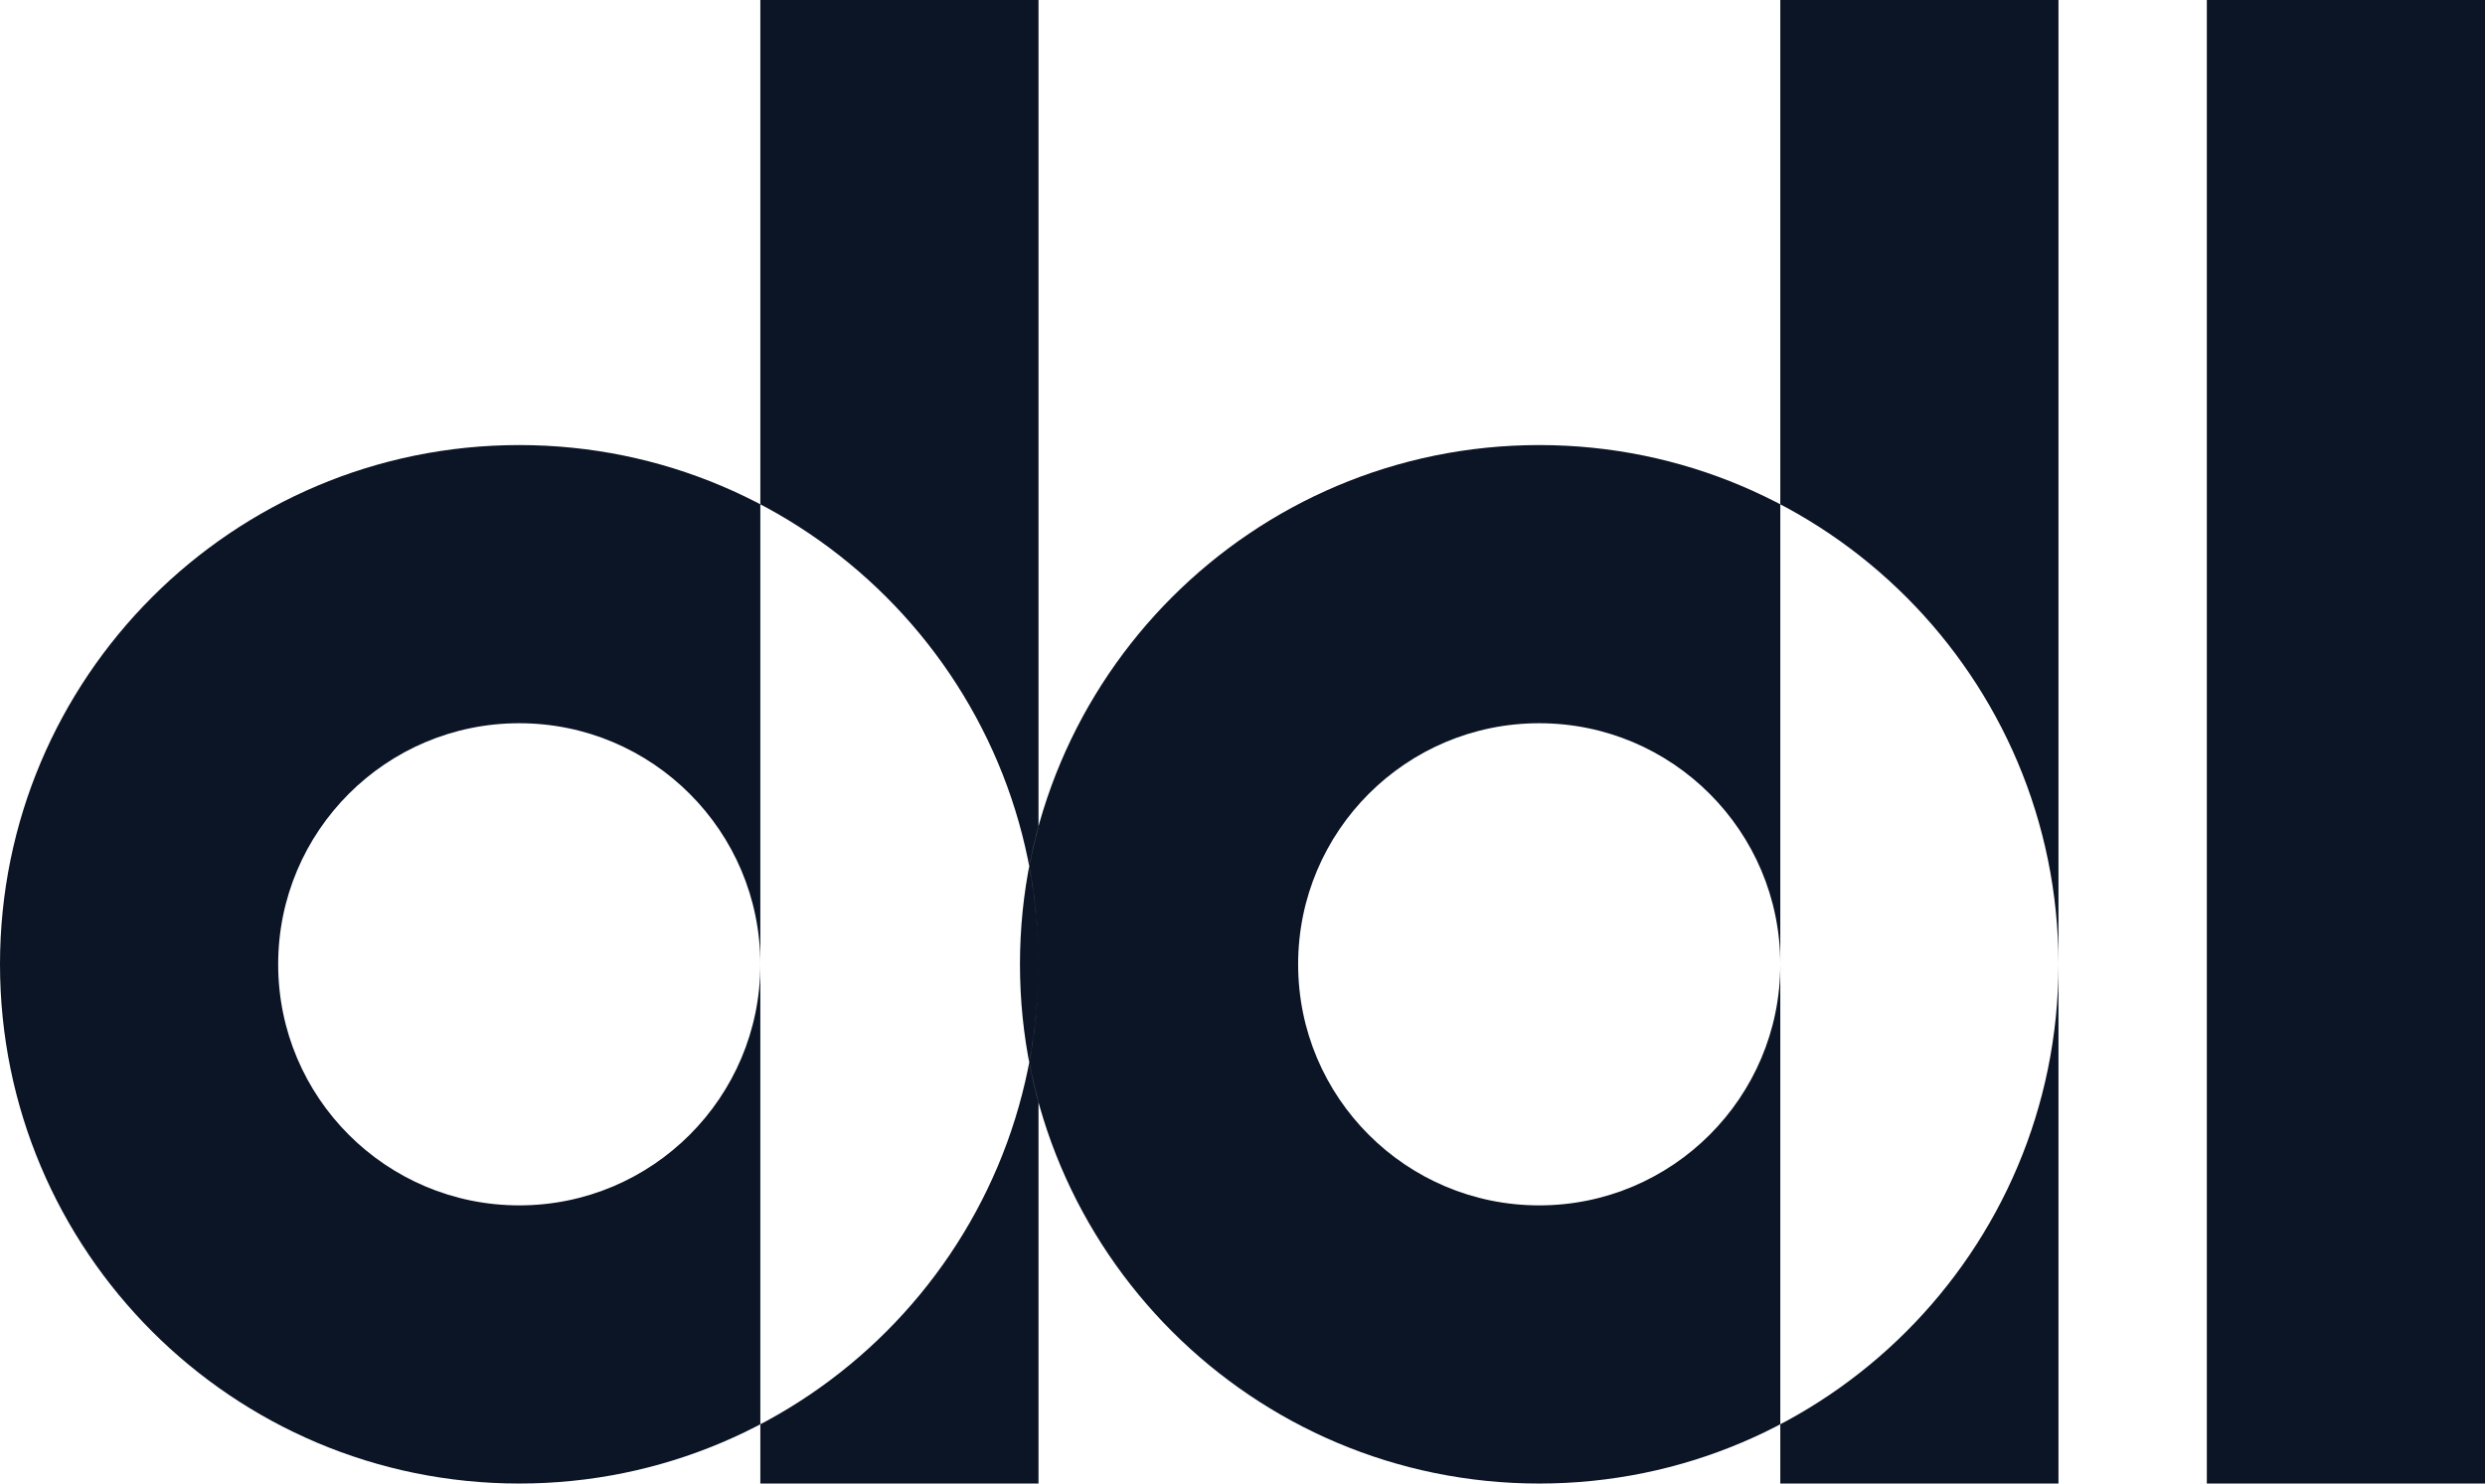
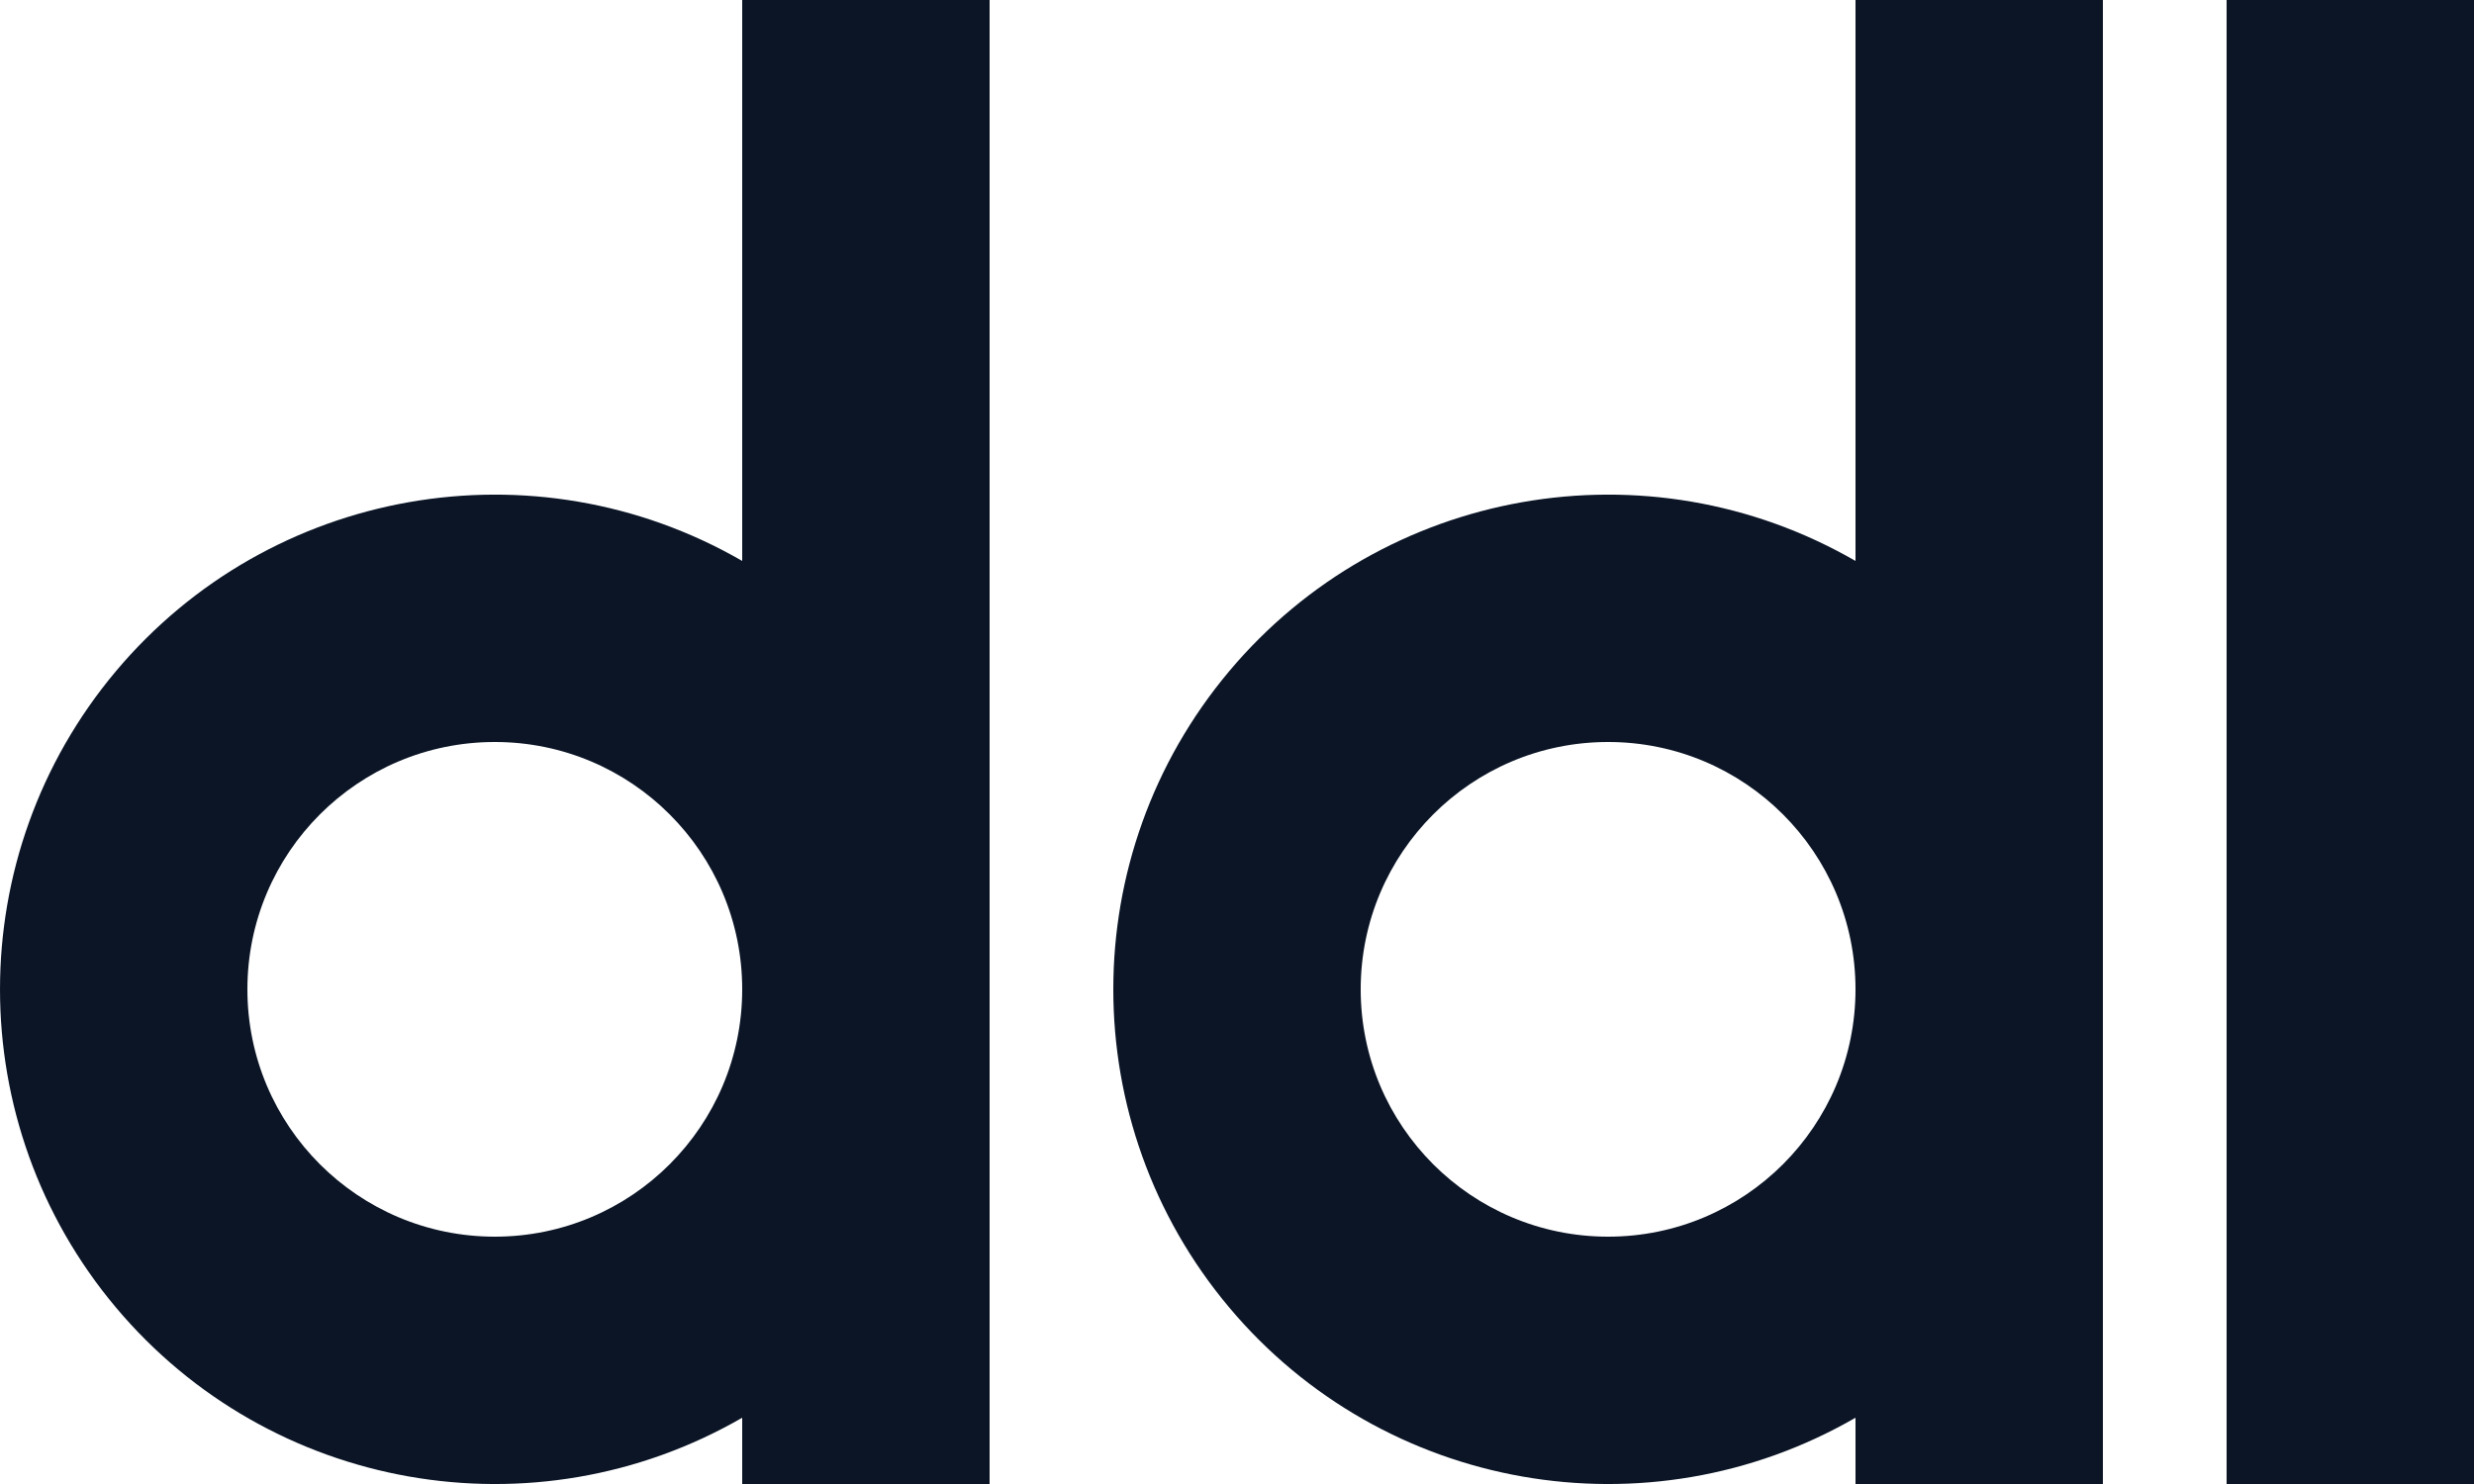
- <svg xmlns="http://www.w3.org/2000/svg" viewBox="4 20 268 160" width="268" height="160">
-   <path fill="#0B1526" fill-rule="evenodd" d="M4 124 A56 56 0 1 0 116 124 A56 56 0 1 0 4 124 Z M34 124 A26 26 0 1 1 86 124 A26 26 0 1 1 34 124 Z M86 20 H116 V109.168 A56 56 0 0 0 115 113.464 A56 56 0 0 1 116 124 A56 56 0 0 1 115 134.536 A56 56 0 0 0 116 138.832 V180 H86 Z M114 124 A56 56 0 1 0 226 124 A56 56 0 1 0 114 124 Z M144 124 A26 26 0 1 1 196 124 A26 26 0 1 1 144 124 Z M196 20 H226 V180 H196 Z M242 20 H272 V180 H242 Z" />
+ <svg xmlns="http://www.w3.org/2000/svg" viewBox="0 0 300 180" width="300" height="180">
+   <path fill="#0B1526" fill-rule="evenodd" d="M90 0 H120 V180 H90 V171.962 A60 60 0 1 1 90 68.038 Z M30 120 A30 30 0 1 0 90 120 A30 30 0 1 0 30 120 Z M225 0 H255 V180 H225 V171.962 A60 60 0 1 1 225 68.038 Z M165 120 A30 30 0 1 0 225 120 A30 30 0 1 0 165 120 Z M270 0 H300 V180 H270 Z" />
</svg>
